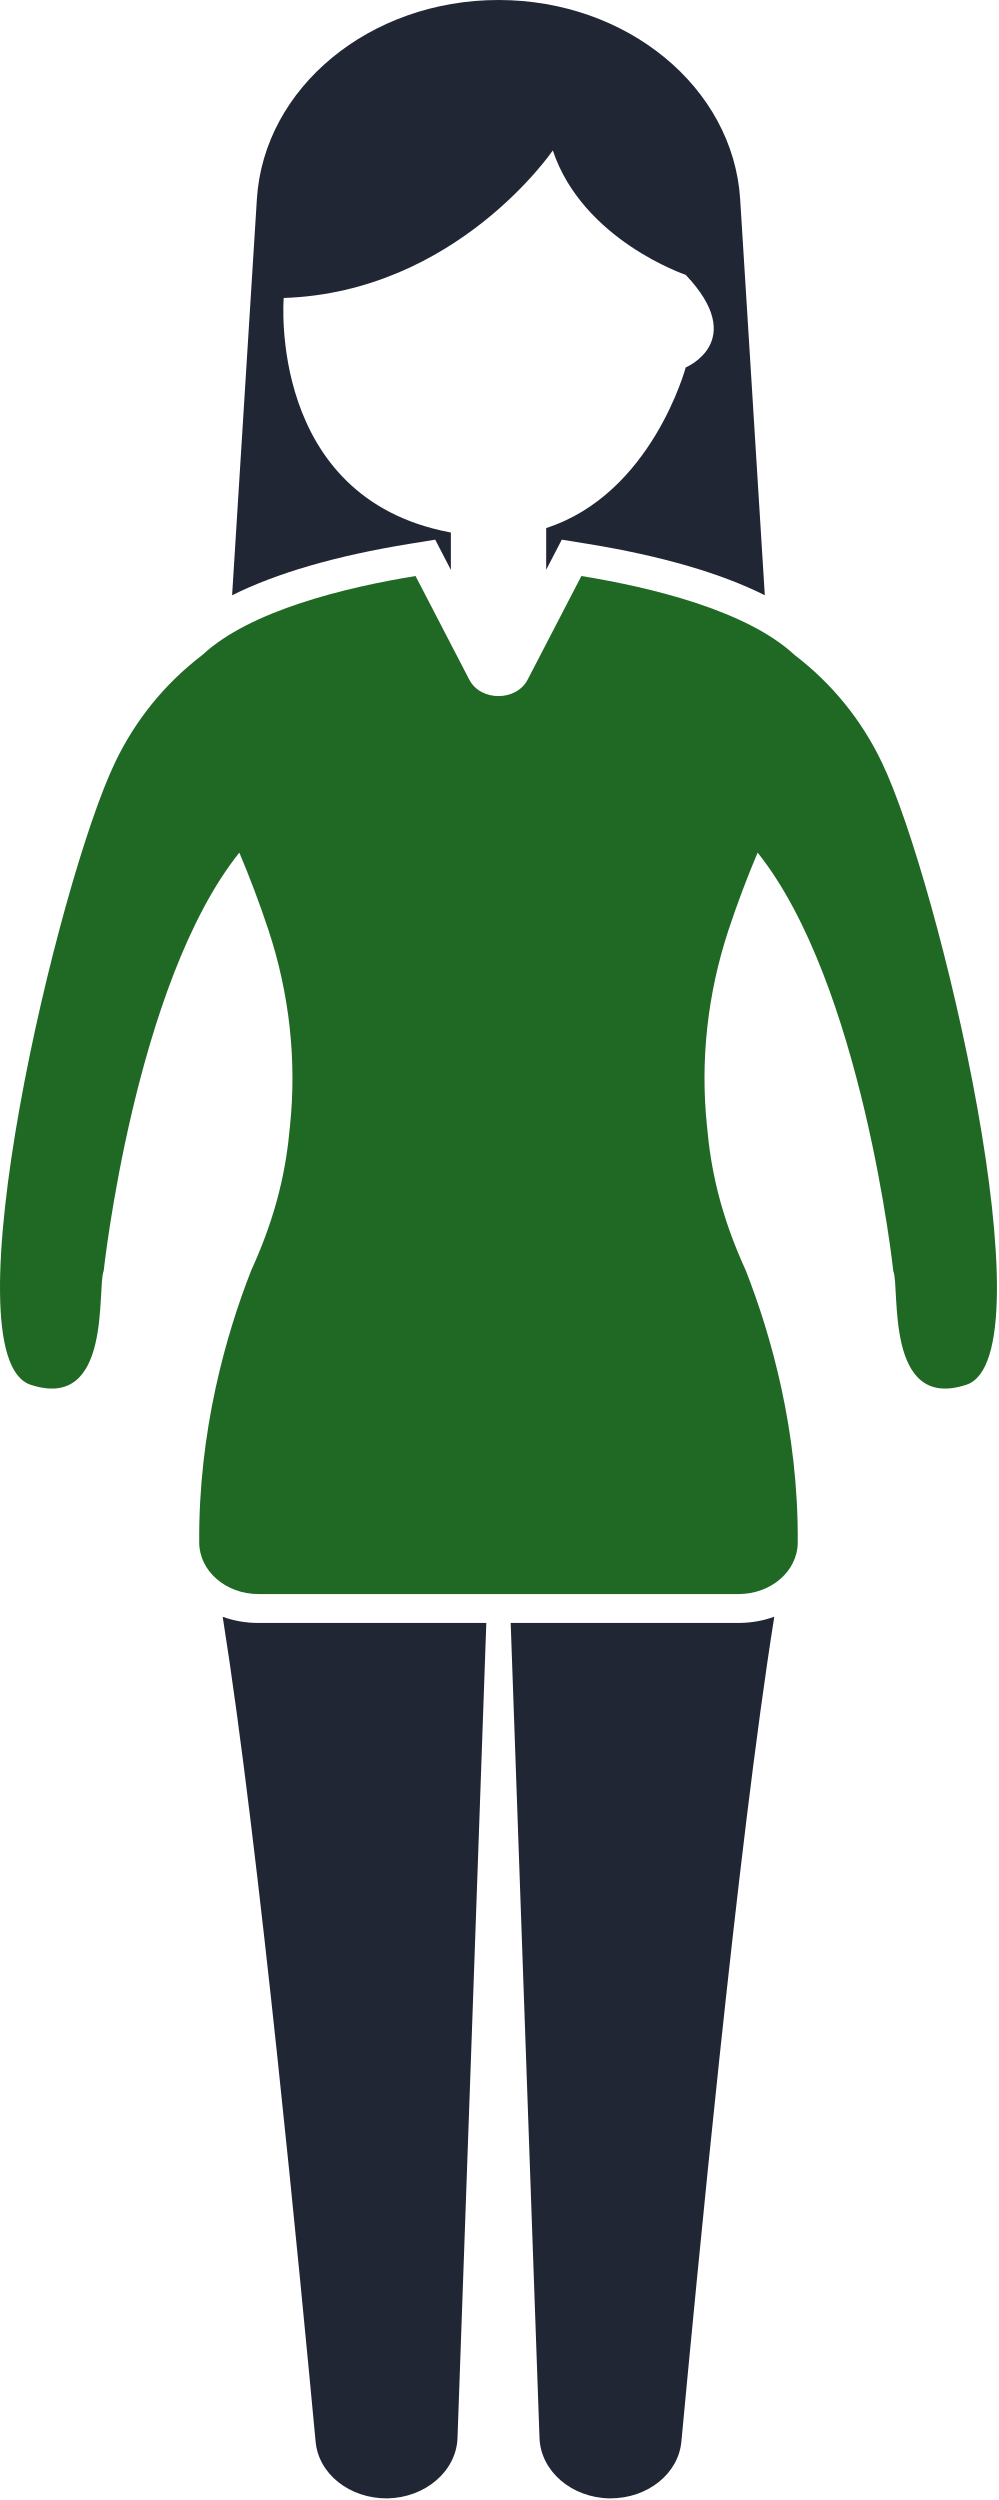
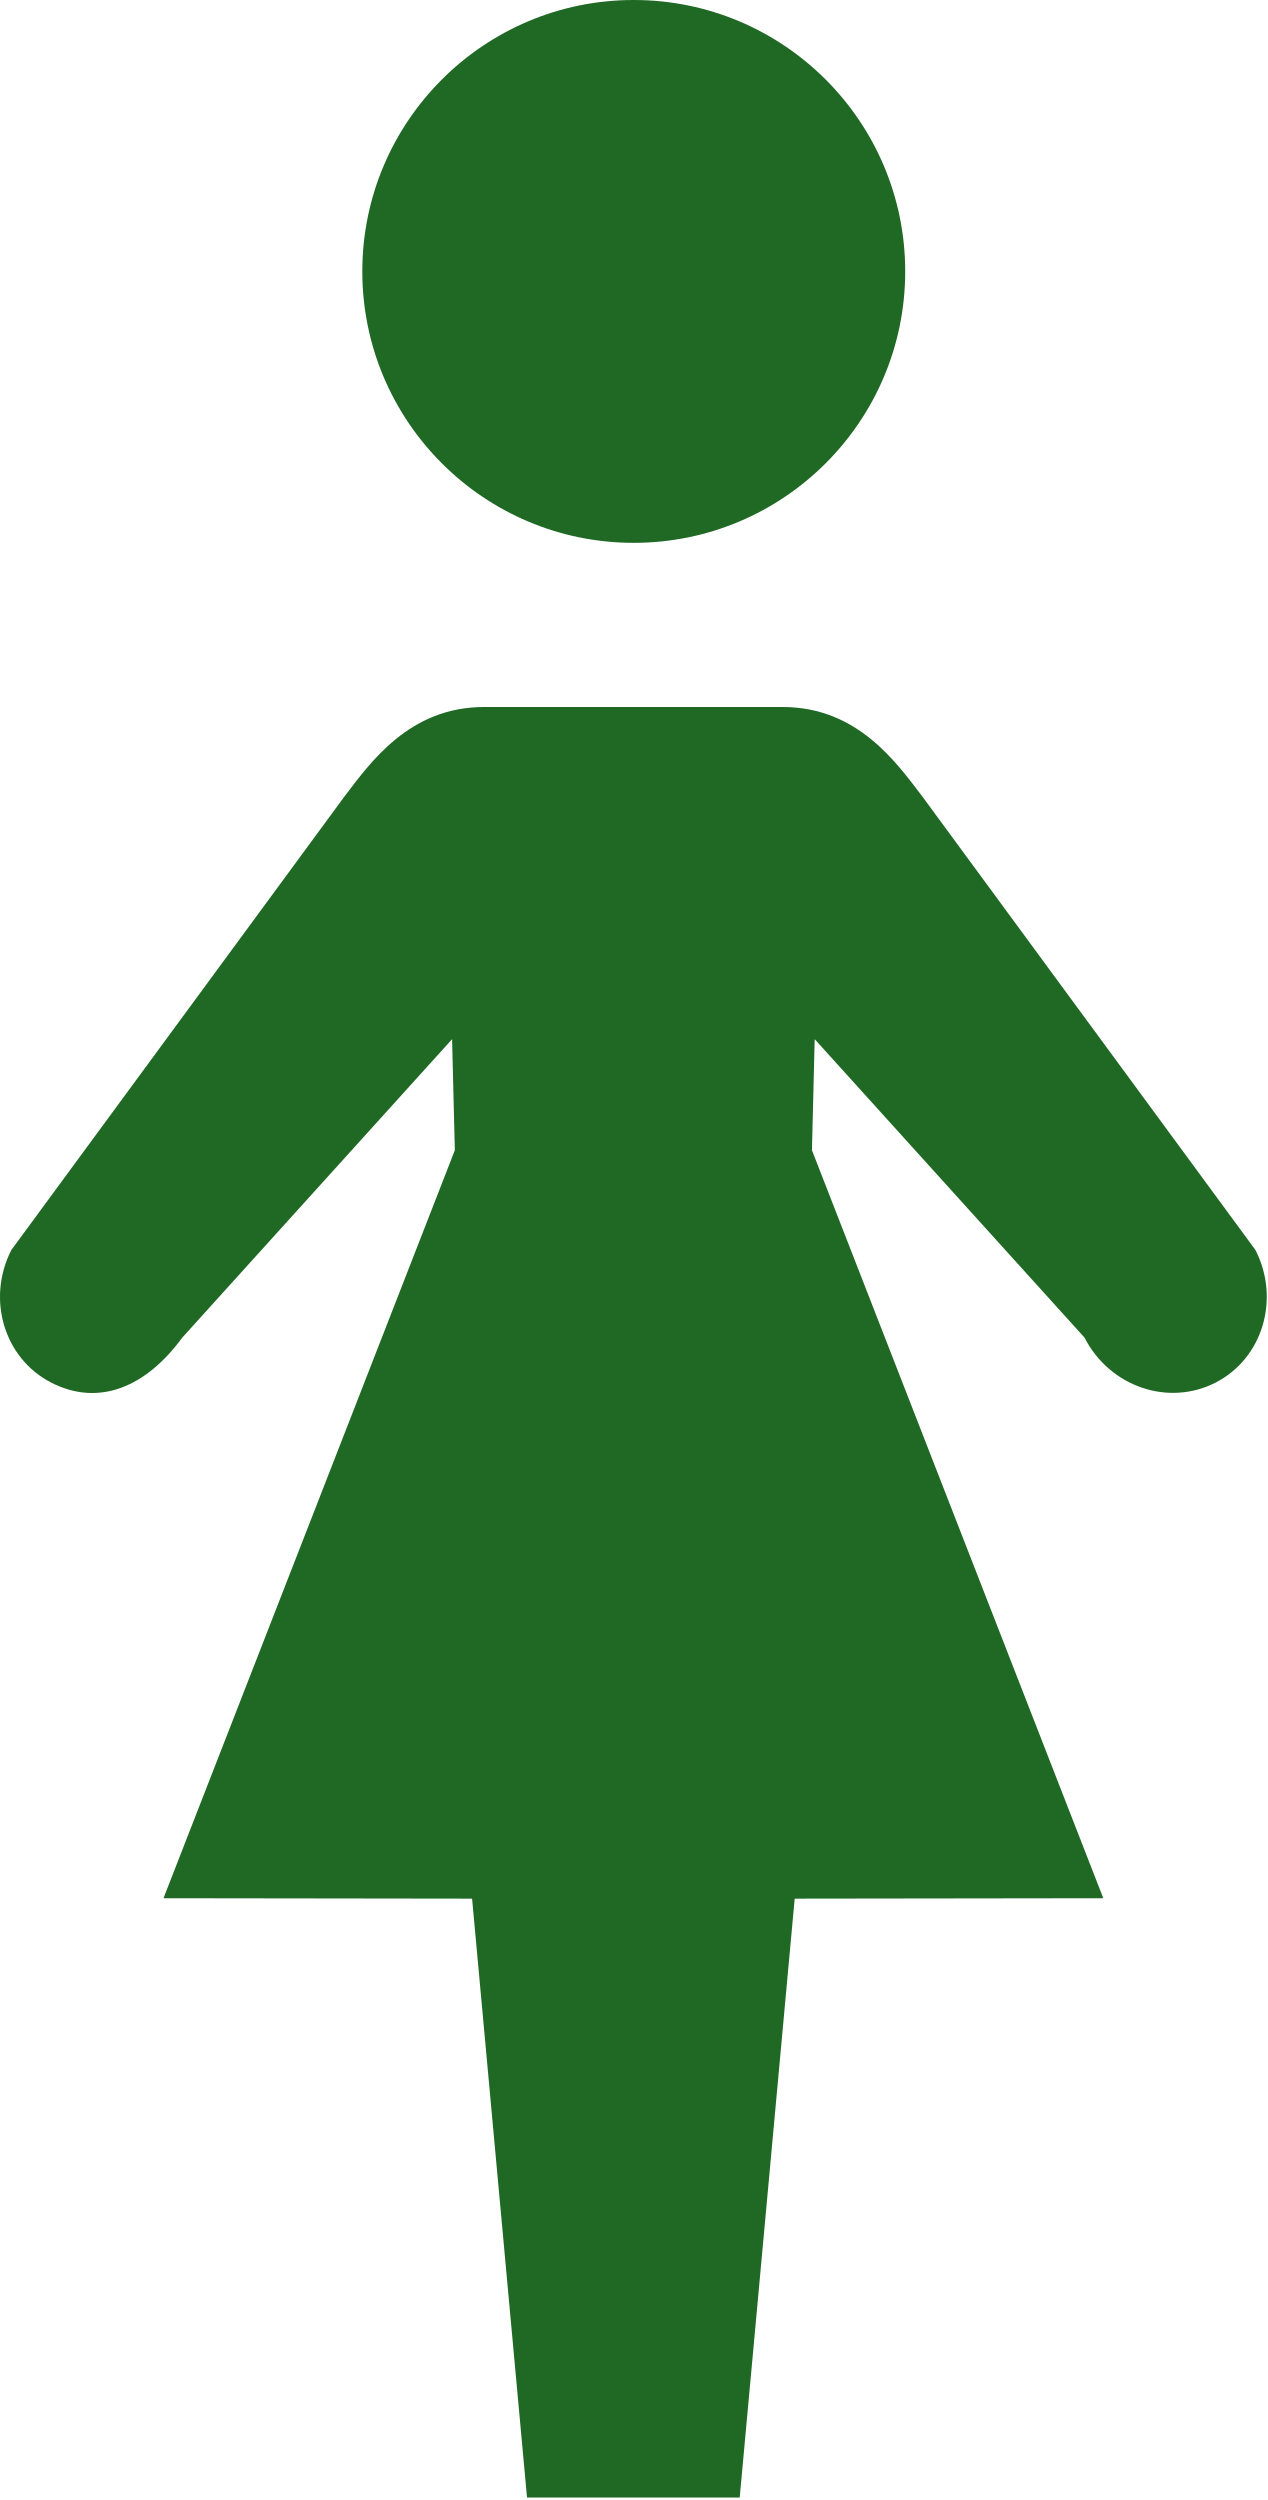
- <svg xmlns="http://www.w3.org/2000/svg" width="288" height="721" viewBox="0 0 288 721" fill="none">
-   <path d="M74.488 468.056H140.252C138.566 516.618 134.541 629.696 131.939 703.282C131.514 712.725 122.663 720.334 111.706 720.537C100.857 720.605 91.814 713.526 91.012 704.048C86.76 658.86 74.763 532.541 64.224 466.288C67.394 467.428 70.845 468.058 74.487 468.058L74.488 468.056Z" fill="#212635" />
-   <path d="M223.308 466.242C212.728 532.493 200.772 658.842 196.521 704.042C195.713 713.423 186.784 720.532 176.018 720.532H175.791C164.828 720.334 155.977 712.724 155.594 703.177C152.837 624.813 150.074 546.417 147.281 468.057H213.01C216.64 468.052 220.163 467.421 223.309 466.25L223.308 466.242Z" fill="#212635" />
-   <path d="M125.519 155.642L130.034 164.361V153.59C129.921 153.559 129.843 153.559 129.729 153.522C77.033 143.512 81.823 85.939 81.823 85.939C131.643 84.272 159.43 43.386 159.43 43.386C168.055 69.251 197.755 79.266 197.755 79.266C215.961 98.46 197.755 105.964 197.755 105.964C197.755 105.964 188.018 142.442 157.517 152.286V164.333L162.02 155.636L169.418 156.839C190.787 160.313 207.868 165.313 220.571 171.667L213.466 57.469C211.433 25.229 180.853 0 143.755 0C106.692 0 76.077 25.229 74.079 57.469L66.938 171.677C79.641 165.323 96.734 160.318 118.116 156.839L125.519 155.642Z" fill="#212635" />
-   <path d="M254.282 219.789C248.492 207.706 239.988 197.158 229.139 188.882C215.341 176.033 187.746 169.393 167.669 166.122L152.167 196.018C148.896 202.326 138.609 202.326 135.344 196.018L119.842 166.122C99.758 169.393 72.169 176.034 58.372 188.882C47.529 197.158 39.018 207.705 33.235 219.789C16.716 254.034 -15.609 391.309 8.822 399.362C32.459 407.149 27.895 371.389 29.899 366.545C29.899 366.545 38.84 283.665 69.025 245.894C71.974 252.905 74.851 260.446 77.458 268.321C83.517 286.742 85.586 305.9 83.63 324.758C82.56 336.842 79.952 349.956 72.44 366.409C65.18 384.914 57.219 412.726 57.452 444.909C57.512 453.091 65.12 459.726 74.516 459.726H213.006C222.402 459.726 230.009 453.091 230.07 444.909C230.303 412.726 222.343 384.914 215.082 366.409C207.57 349.956 204.963 336.841 203.892 324.758C201.936 305.898 204.006 286.742 210.064 268.321C212.672 260.446 215.542 252.905 218.497 245.894C248.682 283.665 257.623 366.545 257.623 366.545C259.627 371.389 255.07 407.149 278.7 399.362C303.132 391.31 270.8 254.029 254.287 219.789H254.282Z" fill="#1F6924" />
+ <svg xmlns="http://www.w3.org/2000/svg" width="285" height="562" viewBox="0 0 285 562" fill="none">
+   <path fill-rule="evenodd" clip-rule="evenodd" d="M118.474 561.443L106.125 426.816L36.751 426.722L102.245 258.576L101.631 233.606L40.969 300.7C32.751 311.913 22.136 316.257 11.516 310.809C0.917 305.382 -3.088 292.002 2.563 280.981L77.303 179.226C83.261 171.393 92.027 158.898 108.918 158.934H175.855C192.746 158.898 201.511 171.393 207.47 179.226L282.21 280.981C287.861 292.002 283.855 305.382 273.257 310.809C262.637 316.257 249.454 311.736 243.803 300.7L183.142 233.606L182.527 258.576L248.022 426.722L178.647 426.816L166.288 561.443H118.474ZM81.448 61.016C81.448 27.339 108.786 0 142.464 0C176.141 0 203.49 27.339 203.49 61.016C203.49 94.693 176.141 122.032 142.464 122.032C108.786 122.032 81.448 94.693 81.448 61.016Z" fill="#1F6924" />
</svg>
